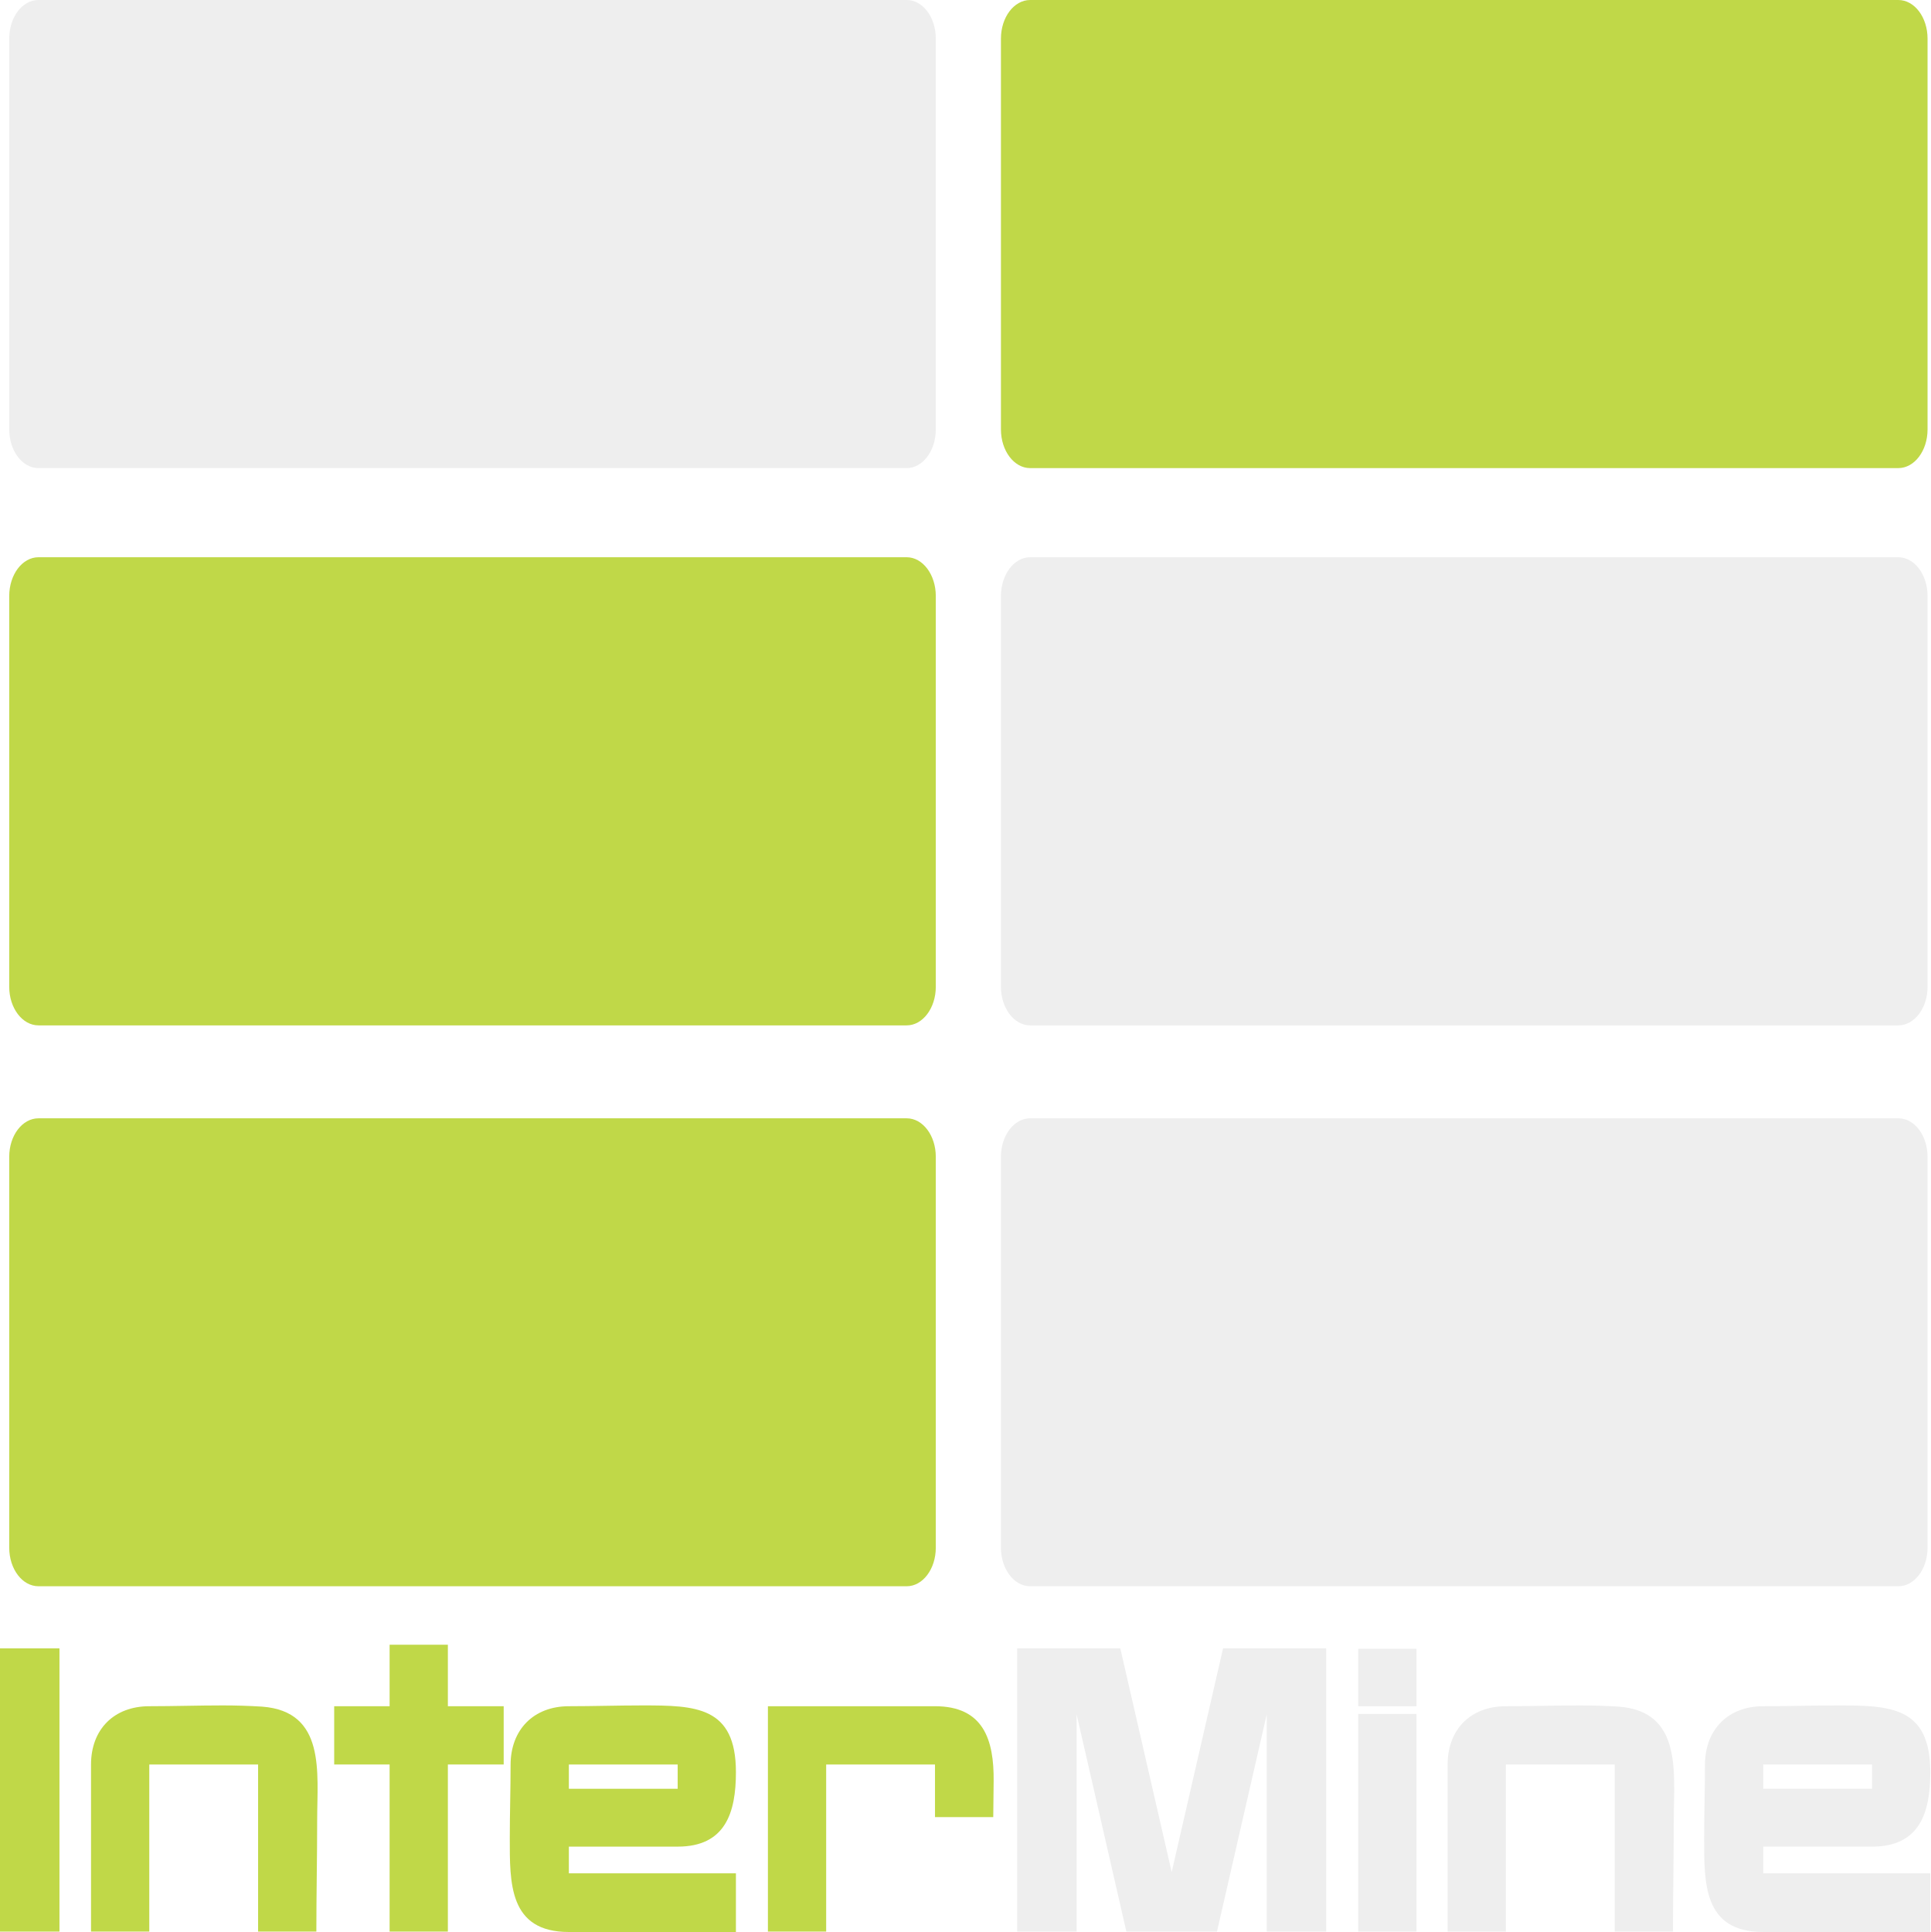
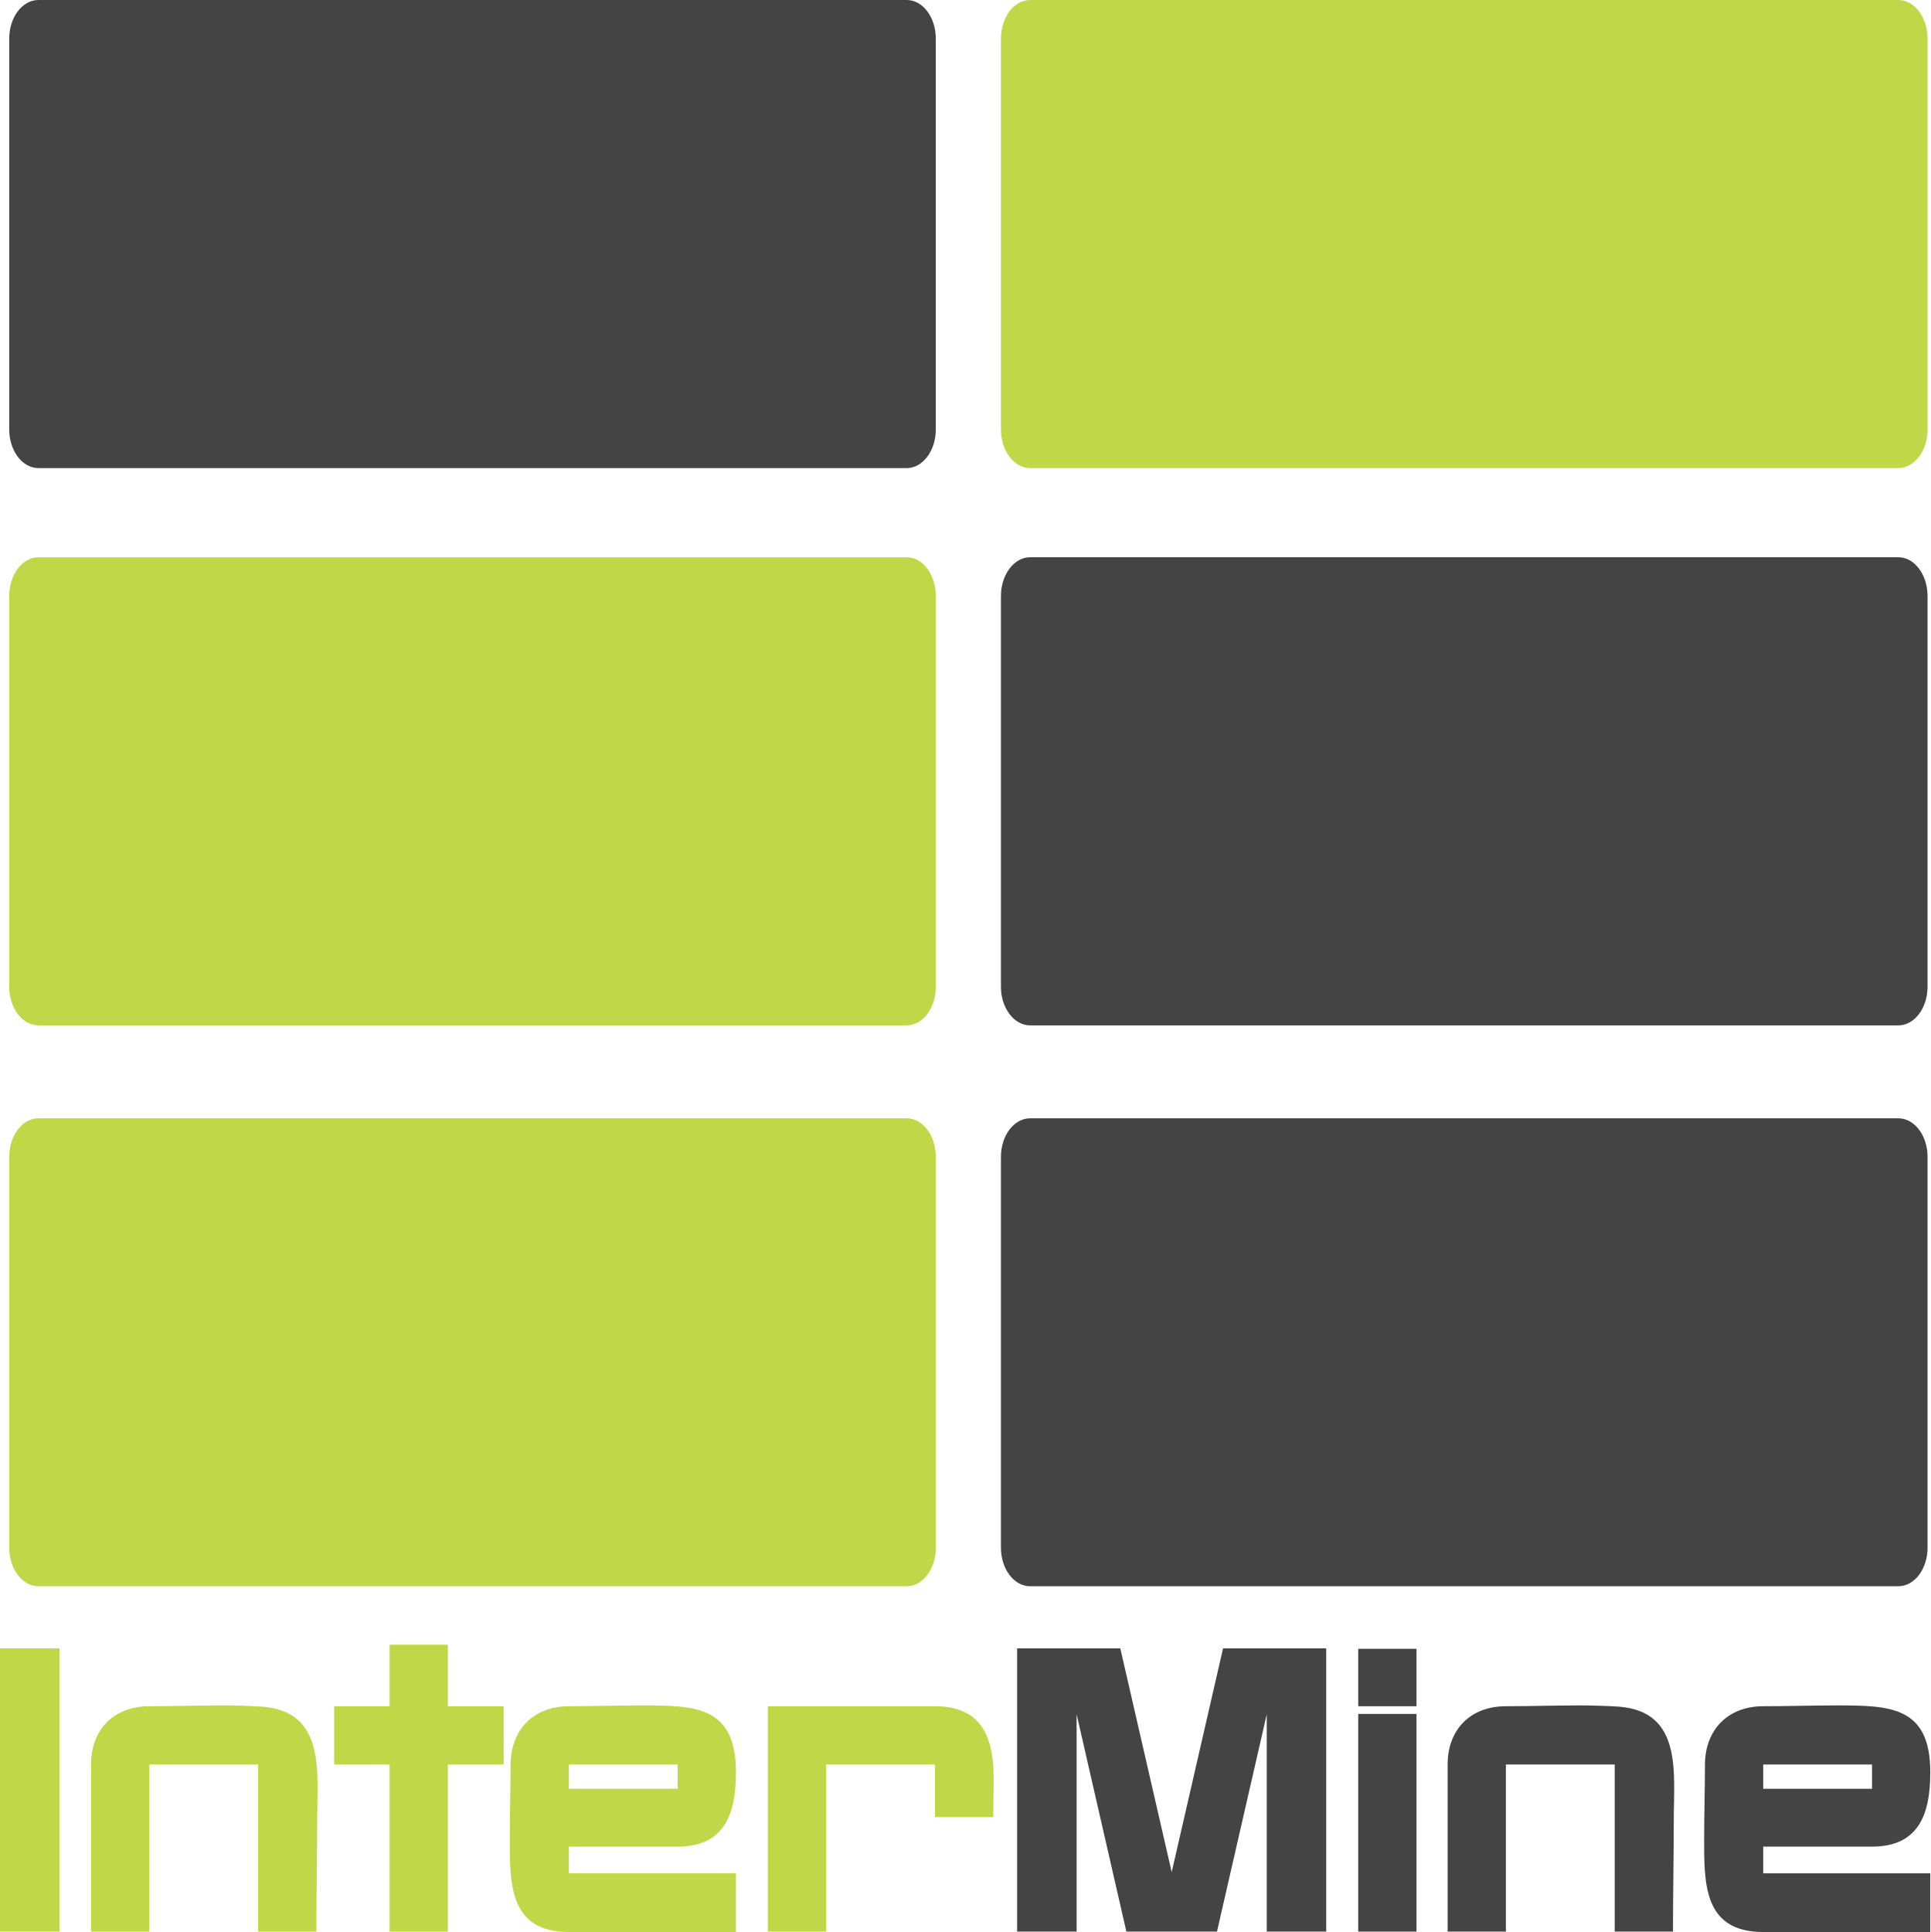
<svg xmlns="http://www.w3.org/2000/svg" version="1.1" id="svg4270" viewBox="0 0 352.309 352.581" height="352.581" width="352.309">
  <defs id="defs4272" />
  <g transform="translate(-160.2264,-288.659)" id="layer1">
    <g transform="matrix(7.156471,0,0,-7.156471,342.9153,367.0295)" id="g4618">
      <path id="path4620" style="fill:#c0d848;fill-opacity:1;fill-rule:nonzero;stroke:none" d="m 0,0 c 0,-0.544 0.334,-0.986 0.745,-0.986 l 22.141,0 c 0.412,0 0.746,0.442 0.746,0.986 l 0,9.965 c 0,0.547 -0.334,0.986 -0.746,0.986 l -22.141,0 C 0.334,10.951 0,10.512 0,9.965 L 0,0 Z" />
    </g>
    <g transform="matrix(7.156471,0,0,-7.156471,161.9102,367.0295)" id="g4622" style="fill:#eeeeee;fill-opacity:1">
-       <path id="path4624" style="fill:#eeeeee;fill-opacity:1;fill-rule:nonzero;stroke:none" d="m 0,0 c 0,-0.544 0.334,-0.986 0.746,-0.986 l 22.143,0 c 0.409,0 0.742,0.442 0.742,0.986 l 0,9.965 c 0,0.547 -0.333,0.986 -0.742,0.986 l -22.143,0 C 0.334,10.951 0,10.512 0,9.965 L 0,0 Z" />
+       <path id="path4624" style="fill:#444444;fill-opacity:1;fill-rule:nonzero;stroke:none" d="m 0,0 c 0,-0.544 0.334,-0.986 0.746,-0.986 l 22.143,0 c 0.409,0 0.742,0.442 0.742,0.986 l 0,9.965 c 0,0.547 -0.333,0.986 -0.742,0.986 l -22.143,0 C 0.334,10.951 0,10.512 0,9.965 L 0,0 Z" />
    </g>
-     <g transform="matrix(7.156471,0,0,-7.156471,342.9153,468.7509)" id="g4626" style="fill:#eeeeee;fill-opacity:1">
-       <path id="path4628" style="fill:#eeeeee;fill-opacity:1;fill-rule:nonzero;stroke:none" d="m 0,0 c 0,-0.541 0.334,-0.983 0.745,-0.983 l 22.141,0 c 0.412,0 0.746,0.442 0.746,0.983 l 0,9.966 c 0,0.545 -0.334,0.989 -0.746,0.989 l -22.141,0 C 0.334,10.955 0,10.511 0,9.966 L 0,0 Z" />
+     <g transform="matrix(7.156471,0,0,-7.156471,342.9153,468.7509)" id="g4626" style="fill:#444444;fill-opacity:1">
+       <path id="path4628" style="fill:#444444;fill-opacity:1;fill-rule:nonzero;stroke:none" d="m 0,0 c 0,-0.541 0.334,-0.983 0.745,-0.983 l 22.141,0 c 0.412,0 0.746,0.442 0.746,0.983 l 0,9.966 c 0,0.545 -0.334,0.989 -0.746,0.989 l -22.141,0 C 0.334,10.955 0,10.511 0,9.966 L 0,0 Z" />
    </g>
    <g transform="matrix(7.156471,0,0,-7.156471,161.9102,468.7509)" id="g4630">
      <path id="path4632" style="fill:#c0d848;fill-opacity:1;fill-rule:nonzero;stroke:none" d="m 0,0 c 0,-0.541 0.334,-0.983 0.746,-0.983 l 22.143,0 c 0.409,0 0.742,0.442 0.742,0.983 l 0,9.966 c 0,0.545 -0.333,0.989 -0.742,0.989 l -22.143,0 C 0.334,10.955 0,10.511 0,9.966 L 0,0 Z" />
    </g>
-     <g transform="matrix(7.156471,0,0,-7.156471,342.9153,571.0941)" id="g4634" style="fill:#eeeeee;fill-opacity:1">
-       <path id="path4636" style="fill:#eeeeee;fill-opacity:1;fill-rule:nonzero;stroke:none" d="m 0,0 c 0,-0.547 0.334,-0.985 0.745,-0.985 l 22.141,0 c 0.412,0 0.746,0.438 0.746,0.985 l 0,9.966 c 0,0.544 -0.334,0.982 -0.746,0.982 l -22.141,0 C 0.334,10.948 0,10.51 0,9.966 L 0,0 Z" />
+     <g transform="matrix(7.156471,0,0,-7.156471,342.9153,571.0941)" id="g4634" style="fill:#444444;fill-opacity:1">
+       <path id="path4636" style="fill:#444444;fill-opacity:1;fill-rule:nonzero;stroke:none" d="m 0,0 c 0,-0.547 0.334,-0.985 0.745,-0.985 l 22.141,0 c 0.412,0 0.746,0.438 0.746,0.985 l 0,9.966 c 0,0.544 -0.334,0.982 -0.746,0.982 l -22.141,0 C 0.334,10.948 0,10.51 0,9.966 L 0,0 Z" />
    </g>
    <g transform="matrix(7.156471,0,0,-7.156471,161.9102,571.0941)" id="g4638">
      <path id="path4640" style="fill:#c0d848;fill-opacity:1;fill-rule:nonzero;stroke:none" d="m 0,0 c 0,-0.547 0.334,-0.985 0.746,-0.985 l 22.143,0 c 0.409,0 0.742,0.438 0.742,0.985 l 0,9.966 c 0,0.544 -0.333,0.982 -0.742,0.982 l -22.143,0 C 0.334,10.948 0,10.51 0,9.966 L 0,0 Z" />
    </g>
    <path id="path4582" style="fill:#c0d848;fill-opacity:1;fill-rule:nonzero;stroke:none" d="m 160.226,589.479 10.854,0 0,51.688 -10.854,0 0,-51.688 z" />
    <g transform="matrix(1.25,0,0,-1.25,217.9669,641.1657)" id="g4592">
      <path id="path4594" style="fill:#c0d848;fill-opacity:1;fill-rule:nonzero;stroke:none" d="m 0,0 -8.506,0 0,24.396 -15.889,0 0,-24.396 -8.506,0 0,24.396 c 0,5.139 3.366,8.507 8.506,8.507 3.544,0 7.147,0.118 10.75,0.118 1.891,0 3.84,-0.06 5.73,-0.178 C 1.418,32.135 0.119,23.155 0.119,16.361 0.119,10.928 0,5.435 0,0" />
    </g>
    <g transform="matrix(1.25,0,0,-1.25,241.9697,610.6701)" id="g4596">
      <path id="path4598" style="fill:#c0d848;fill-opacity:1;fill-rule:nonzero;stroke:none" d="m 0,0 0,-24.396 -8.506,0 0,24.396 -8.092,0 0,8.506 8.092,0 0,8.979 8.506,0 0,-8.979 8.151,0 L 8.151,0 0,0 Z" />
    </g>
    <path id="path4600" style="fill:#c0d848;fill-opacity:1;fill-rule:nonzero;stroke:none" d="m 283.913,610.67 -19.861,0 0,4.43 19.861,0 0,-4.43 z m -19.861,30.57 c -11.002,0 -10.781,-9.011 -10.781,-17.207 0,-4.429 0.147,-8.857 0.147,-13.289 0,-6.424 4.209,-10.707 10.634,-10.707 4.429,0 8.934,-0.147 13.438,-0.147 9.672,0 17.055,0.147 17.055,12.185 0,7.381 -1.919,13.584 -10.631,13.584 l -19.861,0 0,4.872 30.492,0 0,10.71 -30.492,0 z" />
    <g transform="matrix(1.25,0,0,-1.25,341.5113,620.2697)" id="g4602">
      <path id="path4604" style="fill:#c0d848;fill-opacity:1;fill-rule:nonzero;stroke:none" d="m 0,0 -8.507,0 0,7.68 -15.889,0 0,-24.397 -8.506,0 0,32.903 24.395,0 c 7.088,0 8.624,-4.903 8.565,-10.929 L 0,0 Z" />
    </g>
-     <g transform="matrix(1.25,0,0,-1.25,391.4294,641.1657)" id="g4606" style="fill:#eeeeee;fill-opacity:1">
-       <path id="path4608" style="fill:#eeeeee;fill-opacity:1;fill-rule:nonzero;stroke:none" d="M 0,0 0,31.722 -7.267,0 l -13.23,0 -7.265,31.722 0,-31.722 -8.684,0 0,41.35 15.063,0 7.503,-32.665 7.501,32.665 15.062,0 L 8.683,0 0,0 Z" />
+     <g transform="matrix(1.25,0,0,-1.25,391.4294,641.1657)" id="g4606" style="fill:#444444;fill-opacity:1">
+       <path id="path4608" style="fill:#444444;fill-opacity:1;fill-rule:nonzero;stroke:none" d="M 0,0 0,31.722 -7.267,0 l -13.23,0 -7.265,31.722 0,-31.722 -8.684,0 0,41.35 15.063,0 7.503,-32.665 7.501,32.665 15.062,0 L 8.683,0 0,0 Z" />
    </g>
-     <path id="path4610" style="fill:#eeeeee;fill-opacity:1;fill-rule:nonzero;stroke:none" d="m 408.125,601.442 10.633,0 0,39.725 -10.633,0 0,-39.725 z m 0,-11.887 10.633,0 0,10.484 -10.633,0 0,-10.484 z" />
-     <g transform="matrix(1.25,0,0,-1.25,465.5713,641.1657)" id="g4612" style="fill:#eeeeee;fill-opacity:1">
-       <path id="path4614" style="fill:#eeeeee;fill-opacity:1;fill-rule:nonzero;stroke:none" d="m 0,0 -8.506,0 0,24.396 -15.89,0 0,-24.396 -8.505,0 0,24.396 c 0,5.139 3.367,8.507 8.505,8.507 3.545,0 7.148,0.118 10.75,0.118 1.891,0 3.84,-0.06 5.73,-0.178 C 1.418,32.135 0.118,23.155 0.118,16.361 0.118,10.928 0,5.435 0,0" />
+     <path id="path4610" style="fill:#444444;fill-opacity:1;fill-rule:nonzero;stroke:none" d="m 408.125,601.442 10.633,0 0,39.725 -10.633,0 0,-39.725 z m 0,-11.887 10.633,0 0,10.484 -10.633,0 0,-10.484 z" />
+     <g transform="matrix(1.25,0,0,-1.25,465.5713,641.1657)" id="g4612" style="fill:#444444;fill-opacity:1">
+       <path id="path4614" style="fill:#444444;fill-opacity:1;fill-rule:nonzero;stroke:none" d="m 0,0 -8.506,0 0,24.396 -15.89,0 0,-24.396 -8.505,0 0,24.396 c 0,5.139 3.367,8.507 8.505,8.507 3.545,0 7.148,0.118 10.75,0.118 1.891,0 3.84,-0.06 5.73,-0.178 C 1.418,32.135 0.118,23.155 0.118,16.361 0.118,10.928 0,5.435 0,0" />
    </g>
-     <path id="path4616" style="fill:#eeeeee;fill-opacity:1;fill-rule:nonzero;stroke:none" d="m 501.904,610.67 -19.861,0 0,4.43 19.861,0 0,-4.43 z m -19.86,30.57 c -11.001,0 -10.781,-9.011 -10.781,-17.207 0,-4.429 0.147,-8.857 0.147,-13.289 0,-6.424 4.209,-10.707 10.634,-10.707 4.428,0 8.932,-0.147 13.439,-0.147 9.67,0 17.052,0.147 17.052,12.185 0,7.381 -1.919,13.584 -10.631,13.584 l -19.86,0 0,4.872 30.491,0 0,10.71 -30.491,0 z" />
+     <path id="path4616" style="fill:#444444;fill-opacity:1;fill-rule:nonzero;stroke:none" d="m 501.904,610.67 -19.861,0 0,4.43 19.861,0 0,-4.43 z m -19.86,30.57 c -11.001,0 -10.781,-9.011 -10.781,-17.207 0,-4.429 0.147,-8.857 0.147,-13.289 0,-6.424 4.209,-10.707 10.634,-10.707 4.428,0 8.932,-0.147 13.439,-0.147 9.67,0 17.052,0.147 17.052,12.185 0,7.381 -1.919,13.584 -10.631,13.584 l -19.86,0 0,4.872 30.491,0 0,10.71 -30.491,0 z" />
  </g>
</svg>
